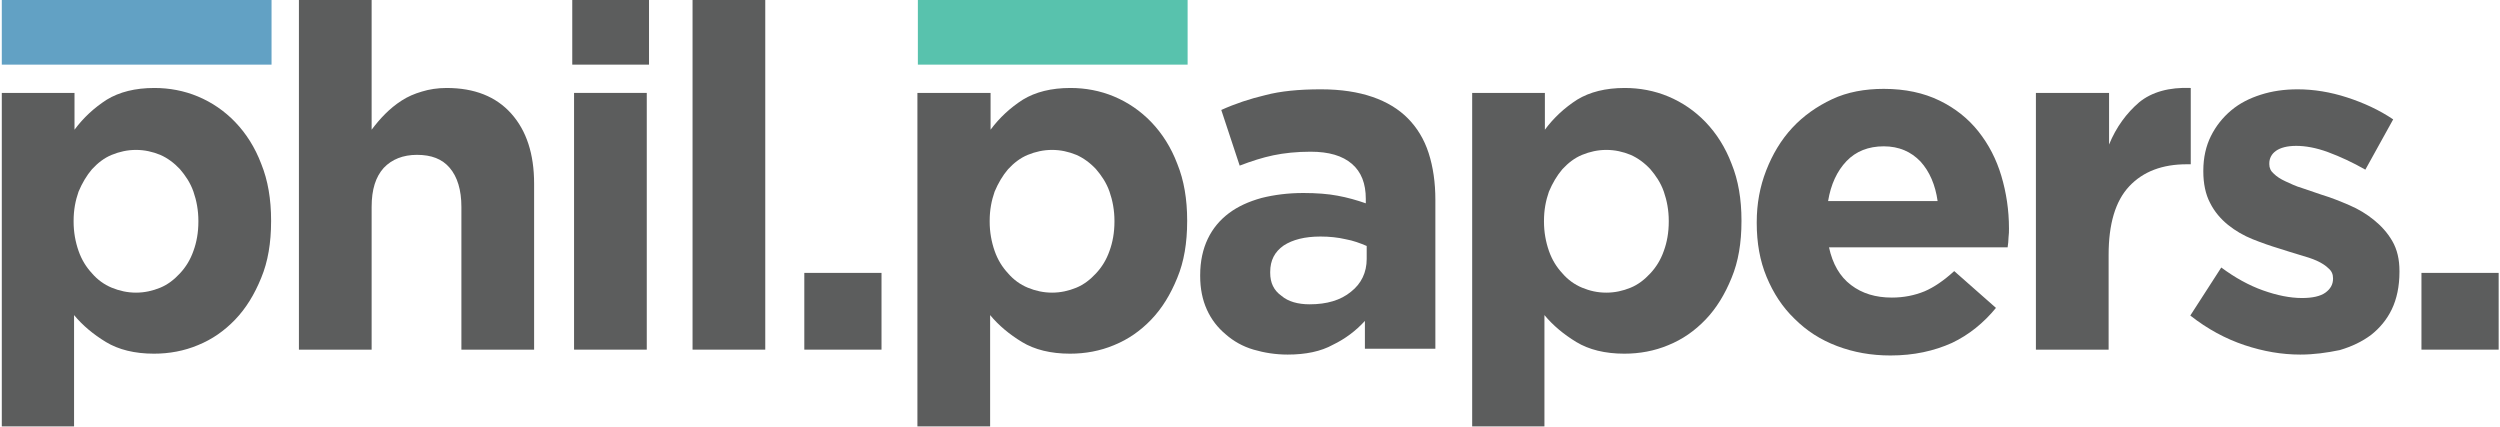
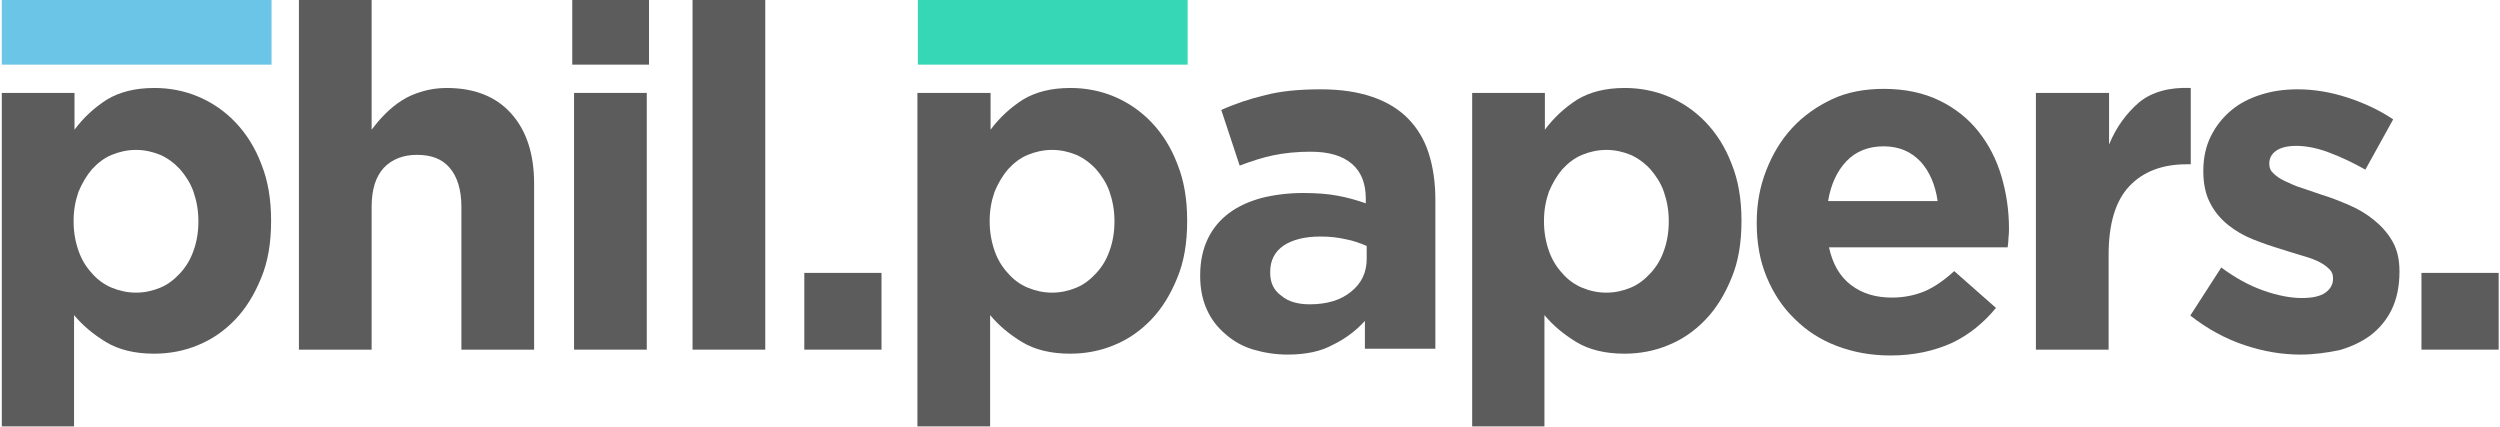
<svg xmlns="http://www.w3.org/2000/svg" version="1.1" id="Layer_1" x="0px" y="0px" viewBox="0 0 557 95" style="enable-background:new 0 0 557 95;" xml:space="preserve">
  <style type="text/css">
- 	.st0{fill:#62A1C4;}
- 	.st1{fill:#5C5D5D;}
- 	.st2{fill:#58C2AD;}
+ 	.st0{fill:#6BC5E6;}
+ 	.st1{fill:#5C5C5C;}
+ 	.st2{fill:#36D7B7;}
</style>
  <g id="XMLID_591_">
    <rect id="XMLID_562_" x="0.4" y="0" class="st0" width="60.1" height="14.4" />
    <path id="XMLID_592_" class="st1" d="M0.4,20.7h16.2v8.2c2-2.7,4.4-4.9,7.2-6.7c2.8-1.7,6.3-2.6,10.6-2.6c3.3,0,6.6,0.6,9.7,1.9   c3.1,1.3,5.9,3.2,8.3,5.7c2.4,2.5,4.4,5.6,5.8,9.3c1.5,3.7,2.2,7.9,2.2,12.6v0.2c0,4.8-0.7,9-2.2,12.6c-1.5,3.7-3.4,6.8-5.8,9.3   c-2.4,2.5-5.1,4.4-8.3,5.7c-3.1,1.3-6.4,1.9-9.8,1.9c-4.3,0-7.9-0.9-10.7-2.6c-2.8-1.7-5.2-3.7-7.1-6V95H0.4V20.7z M30.3,65.2   c1.9,0,3.7-0.4,5.4-1.1c1.7-0.7,3.1-1.8,4.4-3.2c1.3-1.4,2.3-3,3-5c0.7-1.9,1.1-4.1,1.1-6.5v-0.2c0-2.3-0.4-4.5-1.1-6.5   c-0.7-2-1.8-3.6-3-5c-1.3-1.4-2.8-2.5-4.4-3.2c-1.7-0.7-3.5-1.1-5.4-1.1c-1.9,0-3.7,0.4-5.4,1.1c-1.7,0.7-3.1,1.8-4.4,3.2   c-1.2,1.4-2.2,3.1-3,5c-0.7,2-1.1,4.1-1.1,6.5v0.2c0,2.3,0.4,4.5,1.1,6.5c0.7,2,1.7,3.6,3,5c1.2,1.4,2.7,2.5,4.4,3.2   S28.4,65.2,30.3,65.2z" />
    <path id="XMLID_595_" class="st1" d="M66.6,0h16.2v28.9c0.9-1.2,1.9-2.4,3-3.5c1.1-1.1,2.3-2.1,3.7-3c1.4-0.9,2.8-1.5,4.5-2   c1.6-0.5,3.5-0.8,5.5-0.8c6.2,0,11,1.9,14.4,5.7c3.4,3.8,5.1,9,5.1,15.6v37h-16.2V46.1c0-3.8-0.9-6.7-2.6-8.7   c-1.7-2-4.1-2.9-7.3-2.9c-3.1,0-5.6,1-7.4,2.9c-1.8,2-2.7,4.8-2.7,8.7v31.8H66.6V0z" />
    <path id="XMLID_597_" class="st1" d="M127.5,0h17.1v14.4h-17.1V0z M127.9,20.7h16.2v57.2h-16.2V20.7z" />
    <path id="XMLID_600_" class="st1" d="M154.3,0h16.2v77.9h-16.2V0z" />
    <path id="XMLID_602_" class="st1" d="M179.2,60.8h17.2v17.1h-17.2V60.8z" />
    <path id="XMLID_604_" class="st1" d="M204.5,20.7h16.2v8.2c2-2.7,4.4-4.9,7.2-6.7c2.8-1.7,6.3-2.6,10.6-2.6c3.3,0,6.6,0.6,9.7,1.9   c3.1,1.3,5.9,3.2,8.3,5.7c2.4,2.5,4.4,5.6,5.8,9.3c1.5,3.7,2.2,7.9,2.2,12.6v0.2c0,4.8-0.7,9-2.2,12.6c-1.5,3.7-3.4,6.8-5.8,9.3   c-2.4,2.5-5.1,4.4-8.3,5.7c-3.1,1.3-6.4,1.9-9.8,1.9c-4.3,0-7.9-0.9-10.7-2.6c-2.8-1.7-5.2-3.7-7.1-6V95h-16.2V20.7z M234.4,65.2   c1.9,0,3.7-0.4,5.4-1.1c1.7-0.7,3.1-1.8,4.4-3.2c1.3-1.4,2.3-3,3-5c0.7-1.9,1.1-4.1,1.1-6.5v-0.2c0-2.3-0.4-4.5-1.1-6.5   c-0.7-2-1.8-3.6-3-5c-1.3-1.4-2.8-2.5-4.4-3.2c-1.7-0.7-3.5-1.1-5.4-1.1c-1.9,0-3.7,0.4-5.4,1.1c-1.7,0.7-3.1,1.8-4.4,3.2   c-1.2,1.4-2.2,3.1-3,5c-0.7,2-1.1,4.1-1.1,6.5v0.2c0,2.3,0.4,4.5,1.1,6.5c0.7,2,1.7,3.6,3,5c1.2,1.4,2.7,2.5,4.4,3.2   C230.7,64.8,232.5,65.2,234.4,65.2z" />
    <path id="XMLID_607_" class="st1" d="M286.9,79c-2.7,0-5.2-0.4-7.6-1.1c-2.4-0.7-4.5-1.9-6.2-3.4c-1.8-1.5-3.2-3.3-4.2-5.5   c-1-2.2-1.5-4.7-1.5-7.5v-0.2c0-3.1,0.6-5.8,1.7-8.1c1.1-2.3,2.7-4.2,4.7-5.7c2-1.5,4.4-2.6,7.3-3.4c2.8-0.7,5.9-1.1,9.3-1.1   c2.9,0,5.5,0.2,7.6,0.6c2.2,0.4,4.3,1,6.3,1.7v-1c0-3.4-1-6-3.1-7.8c-2.1-1.8-5.1-2.7-9.2-2.7c-3.1,0-5.9,0.3-8.3,0.8   c-2.4,0.5-4.9,1.3-7.5,2.3l-4.1-12.4c3.1-1.4,6.4-2.5,9.8-3.3c3.4-0.9,7.5-1.3,12.4-1.3c4.5,0,8.3,0.6,11.5,1.7   c3.2,1.1,5.8,2.7,7.8,4.7c2.1,2.1,3.7,4.7,4.7,7.8c1,3.1,1.5,6.6,1.5,10.4v33.2h-15.7v-6.2c-2,2.2-4.4,4-7.1,5.3   C294.3,78.3,290.9,79,286.9,79z M291.8,67.8c3.8,0,6.9-0.9,9.2-2.8c2.3-1.8,3.5-4.3,3.5-7.3v-2.9c-1.4-0.6-3-1.2-4.7-1.5   c-1.7-0.4-3.6-0.6-5.6-0.6c-3.5,0-6.2,0.7-8.2,2c-2,1.4-3,3.3-3,5.9v0.2c0,2.2,0.8,3.9,2.5,5.1C287,67.2,289.2,67.8,291.8,67.8z" />
    <path id="XMLID_610_" class="st1" d="M328,20.7h16.2v8.2c2-2.7,4.4-4.9,7.2-6.7c2.8-1.7,6.3-2.6,10.6-2.6c3.3,0,6.6,0.6,9.7,1.9   c3.1,1.3,5.9,3.2,8.3,5.7c2.4,2.5,4.4,5.6,5.8,9.3c1.5,3.7,2.2,7.9,2.2,12.6v0.2c0,4.8-0.7,9-2.2,12.6c-1.5,3.7-3.4,6.8-5.8,9.3   c-2.4,2.5-5.1,4.4-8.3,5.7c-3.1,1.3-6.4,1.9-9.8,1.9c-4.3,0-7.9-0.9-10.7-2.6c-2.8-1.7-5.2-3.7-7.1-6V95H328V20.7z M357.9,65.2   c1.9,0,3.7-0.4,5.4-1.1c1.7-0.7,3.1-1.8,4.4-3.2c1.3-1.4,2.3-3,3-5c0.7-1.9,1.1-4.1,1.1-6.5v-0.2c0-2.3-0.4-4.5-1.1-6.5   c-0.7-2-1.8-3.6-3-5c-1.3-1.4-2.8-2.5-4.4-3.2c-1.7-0.7-3.5-1.1-5.4-1.1c-1.9,0-3.7,0.4-5.4,1.1c-1.7,0.7-3.1,1.8-4.4,3.2   c-1.2,1.4-2.2,3.1-3,5c-0.7,2-1.1,4.1-1.1,6.5v0.2c0,2.3,0.4,4.5,1.1,6.5c0.7,2,1.7,3.6,3,5c1.2,1.4,2.7,2.5,4.4,3.2   S355.9,65.2,357.9,65.2z" />
    <path id="XMLID_613_" class="st1" d="M421.2,79.2c-4.3,0-8.2-0.7-11.9-2.1c-3.7-1.4-6.8-3.4-9.5-6.1c-2.7-2.6-4.7-5.7-6.2-9.3   c-1.5-3.6-2.2-7.6-2.2-12v-0.2c0-4.1,0.7-7.9,2.1-11.5s3.3-6.8,5.8-9.5c2.5-2.7,5.5-4.8,8.9-6.4c3.4-1.6,7.3-2.3,11.5-2.3   c4.8,0,8.9,0.9,12.4,2.6c3.5,1.7,6.4,4,8.7,6.9c2.3,2.9,4,6.2,5.1,9.9c1.1,3.7,1.7,7.6,1.7,11.7c0,0.6,0,1.3-0.1,2   c0,0.7-0.1,1.5-0.2,2.2h-39.8c0.8,3.7,2.4,6.5,4.9,8.4c2.5,1.9,5.5,2.8,9.1,2.8c2.7,0,5.1-0.5,7.3-1.4c2.1-0.9,4.3-2.4,6.6-4.5   l9.3,8.2c-2.7,3.3-6,6-9.8,7.8C430.9,78.2,426.4,79.2,421.2,79.2z M431.7,44.8c-0.5-3.6-1.8-6.6-3.8-8.8c-2.1-2.2-4.8-3.4-8.2-3.4   c-3.4,0-6.2,1.1-8.3,3.3c-2.1,2.2-3.5,5.2-4.1,8.9H431.7z" />
    <path id="XMLID_616_" class="st1" d="M453.7,20.7h16.2v11.5c1.6-3.9,3.9-7,6.7-9.4c2.8-2.3,6.7-3.4,11.5-3.2v17h-0.9   c-5.4,0-9.7,1.6-12.8,4.9c-3.1,3.3-4.6,8.4-4.6,15.3v21.1h-16.2V20.7z" />
    <path id="XMLID_618_" class="st1" d="M512.5,79c-4.1,0-8.2-0.7-12.4-2.1c-4.2-1.4-8.3-3.6-12.1-6.6l6.9-10.7c3.1,2.3,6.2,4,9.3,5.1   c3.1,1.1,6,1.7,8.7,1.7c2.3,0,4.1-0.4,5.2-1.2c1.1-0.8,1.7-1.8,1.7-3.1V62c0-0.9-0.3-1.6-1-2.2c-0.6-0.6-1.5-1.2-2.6-1.7   c-1.1-0.5-2.4-0.9-3.8-1.3c-1.4-0.4-2.9-0.9-4.5-1.4c-2-0.6-4-1.3-6-2.1c-2-0.8-3.9-1.9-5.5-3.2c-1.6-1.3-3-2.9-4-4.9   c-1-1.9-1.5-4.3-1.5-7V38c0-2.9,0.6-5.5,1.7-7.7c1.1-2.2,2.6-4.1,4.5-5.7c1.9-1.6,4.1-2.7,6.6-3.5c2.5-0.8,5.2-1.2,8.2-1.2   c3.6,0,7.3,0.6,11,1.8c3.7,1.2,7.2,2.8,10.3,4.9l-6.2,11.2c-2.8-1.6-5.6-2.9-8.3-3.9c-2.7-1-5.1-1.4-7.1-1.4c-2,0-3.5,0.4-4.5,1.1   c-1,0.7-1.5,1.7-1.5,2.8v0.2c0,0.8,0.3,1.5,1,2.1c0.6,0.6,1.5,1.2,2.6,1.7c1.1,0.5,2.3,1.1,3.7,1.5c1.4,0.5,2.9,1,4.4,1.5   c2,0.6,4,1.4,6.1,2.3c2.1,0.9,3.9,2,5.5,3.3c1.6,1.3,3,2.8,4.1,4.7c1.1,1.9,1.6,4.1,1.6,6.7v0.2c0,3.2-0.6,6-1.7,8.3   c-1.1,2.3-2.7,4.2-4.6,5.7c-2,1.5-4.3,2.6-7,3.4C518.4,78.6,515.5,79,512.5,79z" />
    <path id="XMLID_620_" class="st1" d="M539.5,60.8h17.2v17.1h-17.2V60.8z" />
    <rect id="XMLID_559_" x="204.5" y="0" class="st2" width="60.1" height="14.4" />
  </g>
</svg>
